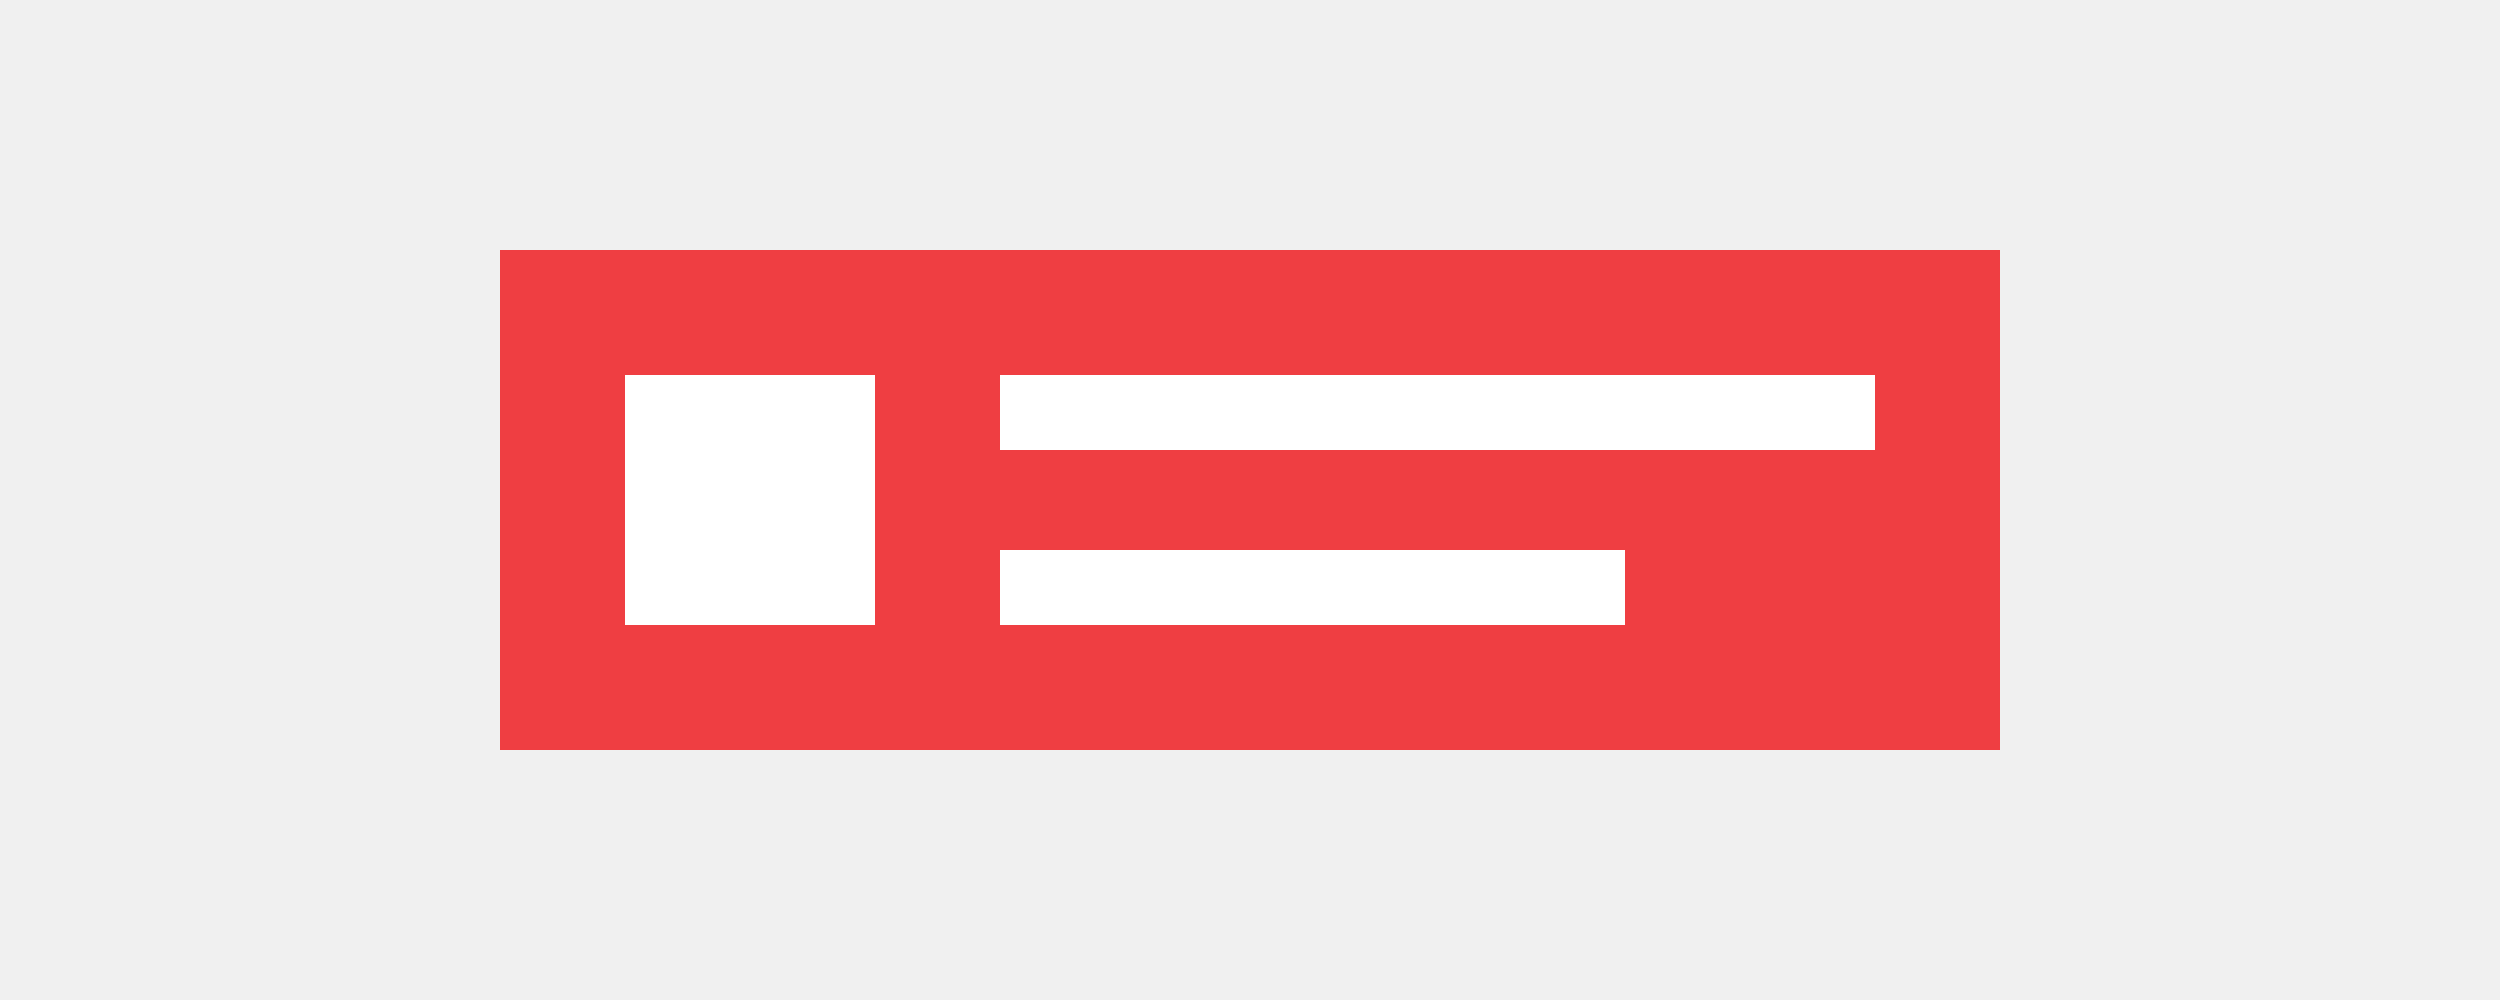
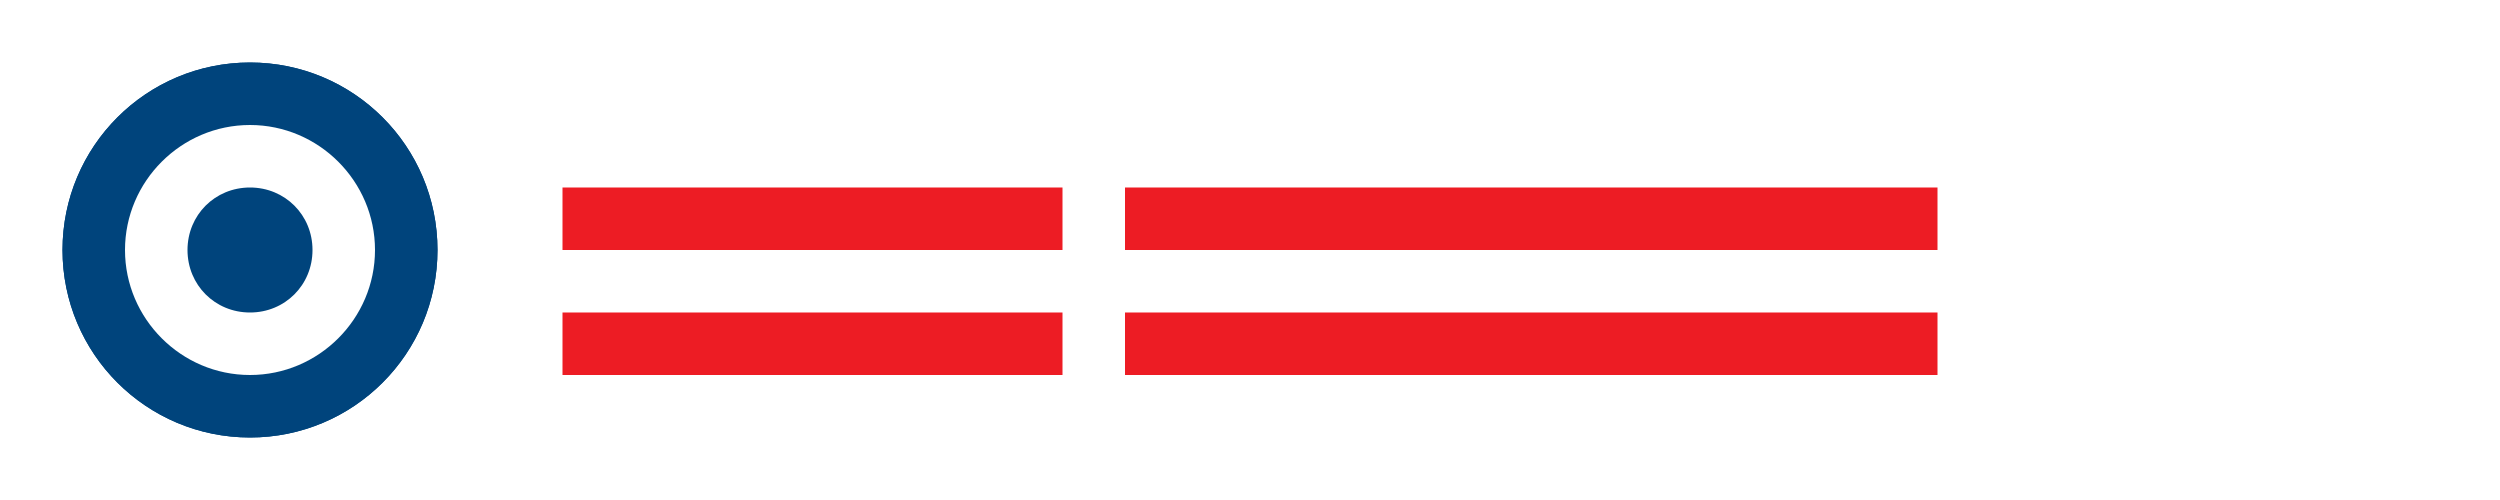
- <svg xmlns="http://www.w3.org/2000/svg" width="100" height="40" viewBox="0 0 100 40" fill="none">
-   <path d="M20 10h60v20H20V10z" fill="#EF3E42" />
-   <path d="M25 15h10v10H25V15z" fill="white" />
-   <path d="M40 15h35v3H40v-3zm0 7h25v3H40v-3z" fill="white" />
+ <svg xmlns="http://www.w3.org/2000/svg" width="200" height="40" viewBox="0 0 200 40">
+   <rect width="200" height="40" fill="white" />
+   <circle cx="20" cy="20" r="15" fill="#00447C" />
+   <path d="M20 5c8.3 0 15 6.7 15 15s-6.7 15-15 15-15-6.7-15-15 6.7-15 15-15zm0 7.5c-4.1 0-7.5 3.4-7.5 7.5s3.4 7.5 7.5 7.5 7.5-3.4 7.5-7.5-3.4-7.5-7.5-7.5z" fill="#00447C" />
+   <path d="M20 10c5.5 0 10 4.5 10 10s-4.5 10-10 10-10-4.5-10-10 4.5-10 10-10zm0 5c-2.8 0-5 2.2-5 5s2.2 5 5 5 5-2.2 5-5-2.2-5-5-5z" fill="white" />
+   <path d="M45 15h40v5H45v-5zm0 10h40v5H45v-5z" fill="#ED1C24" />
+   <path d="M90 15h65v5H90v-5zm0 10h65v5H90v-5z" fill="#ED1C24" />
</svg>
